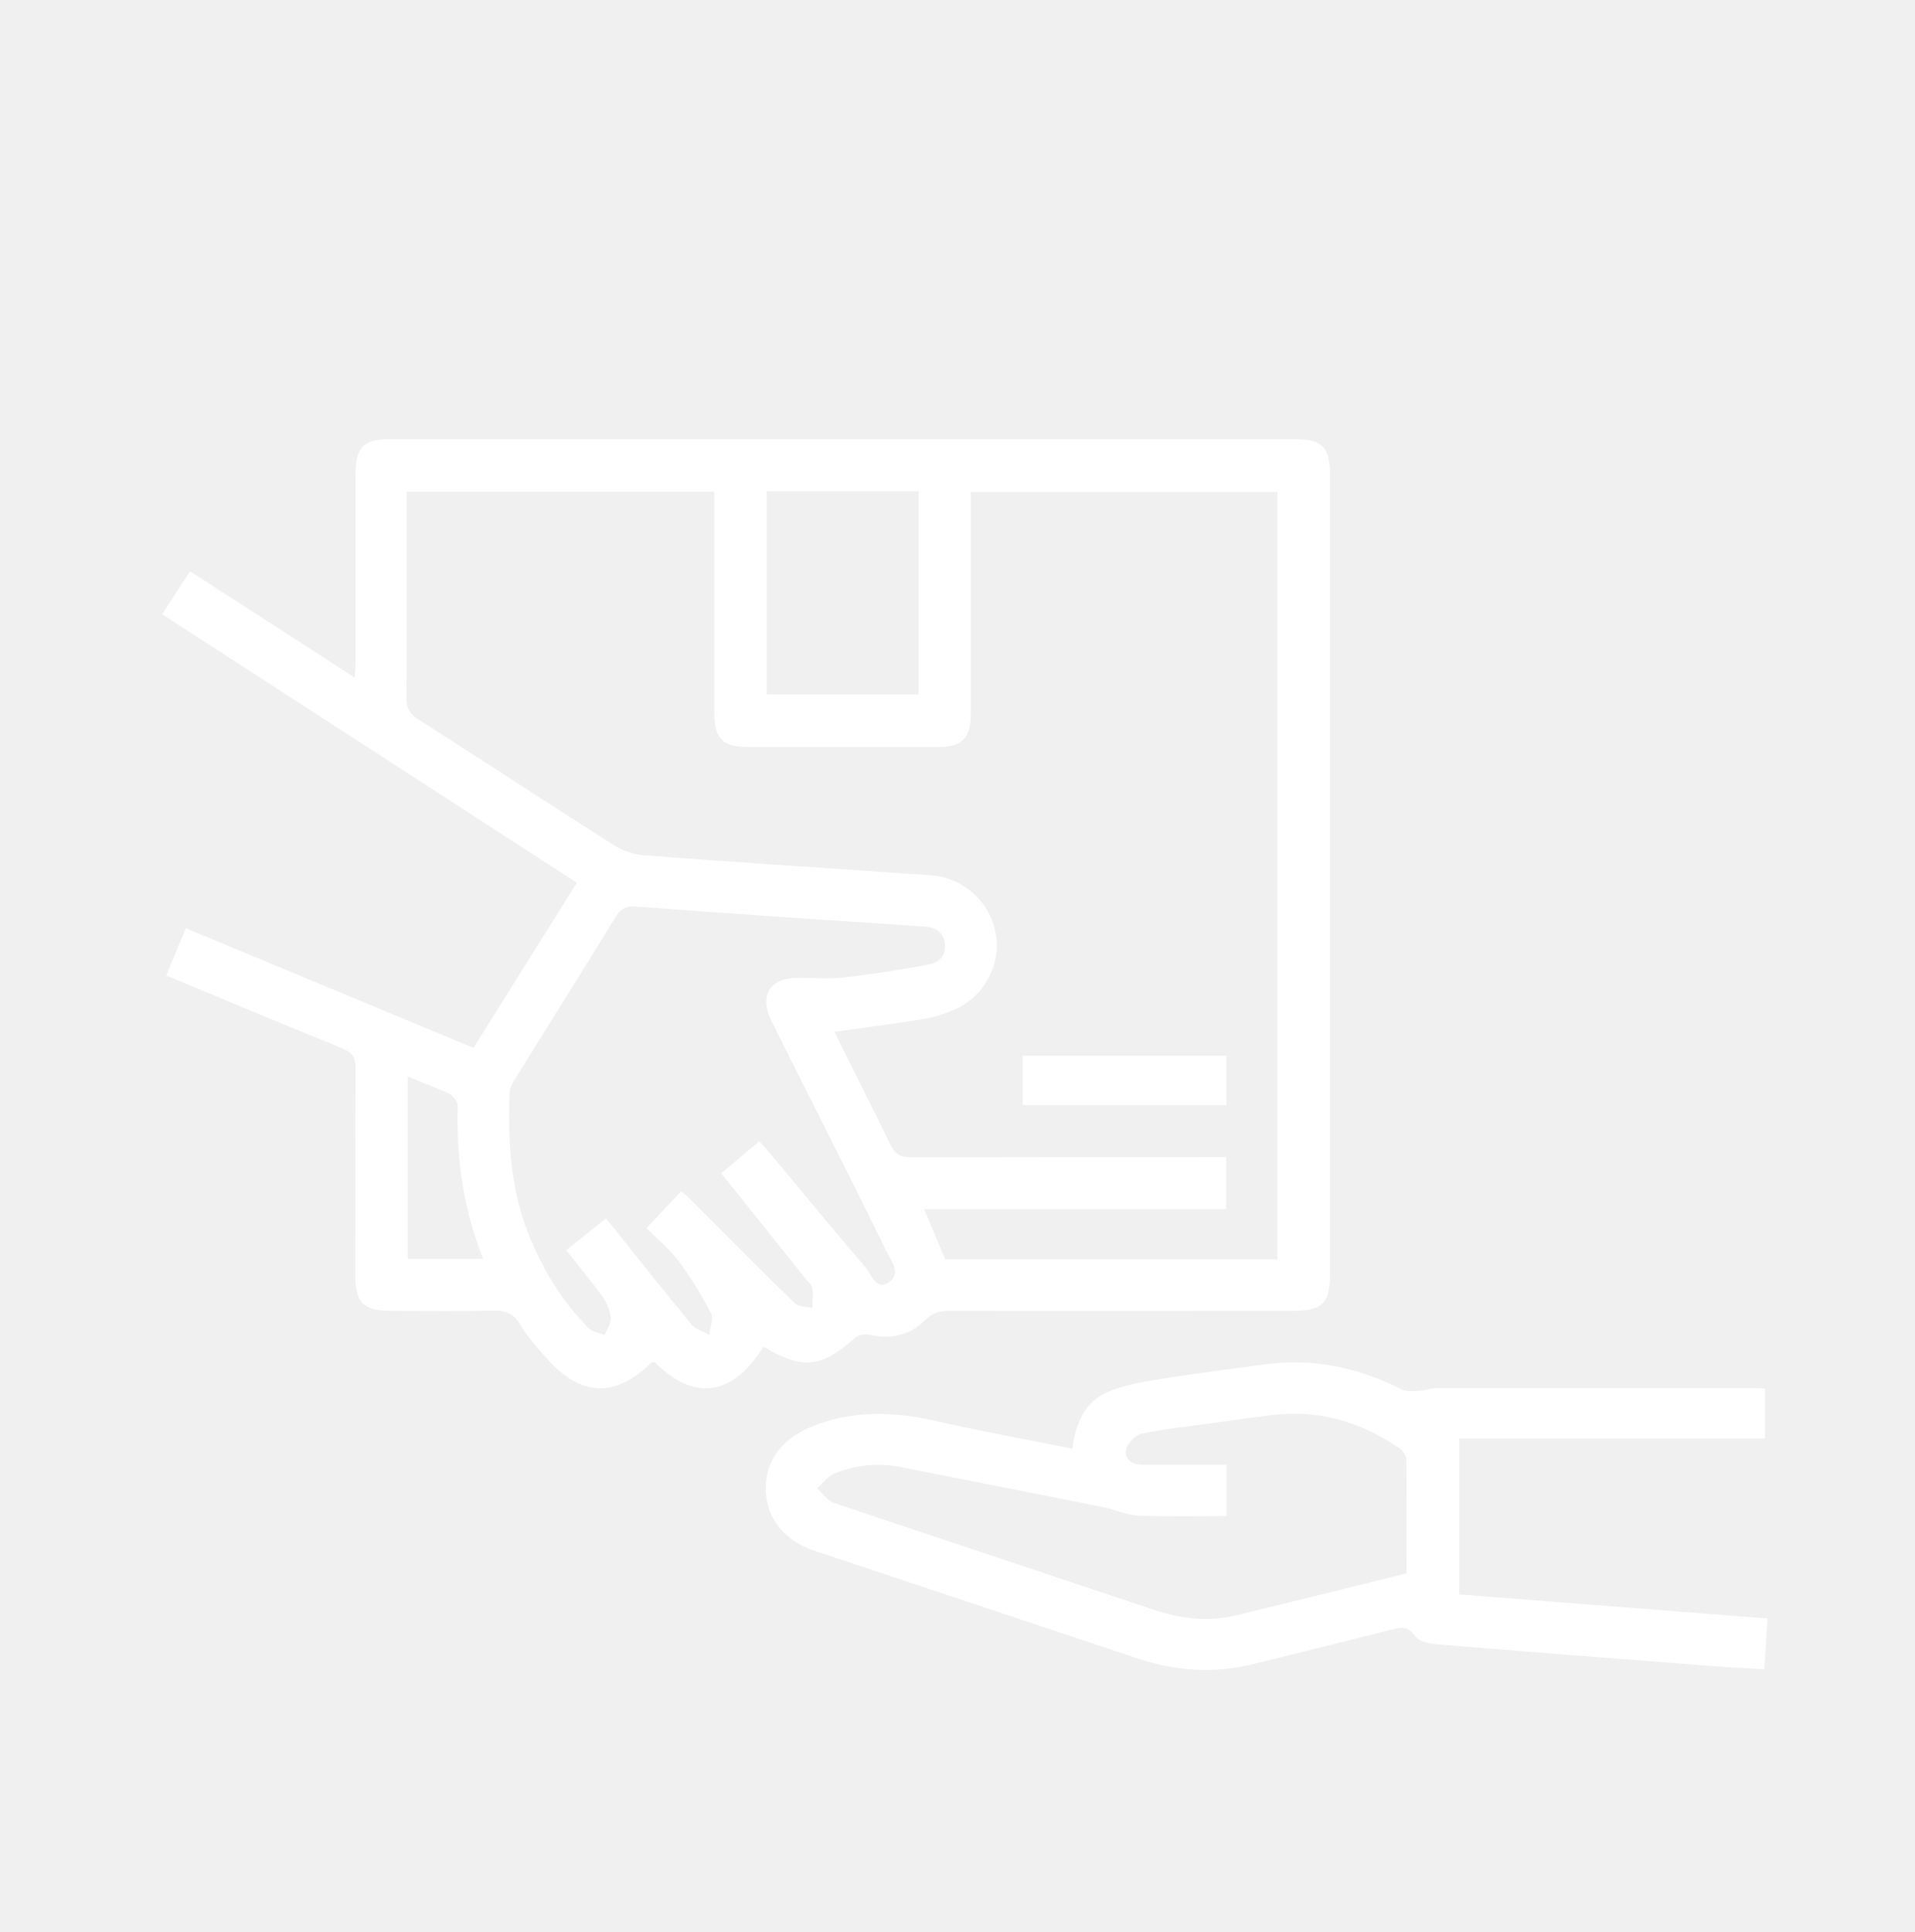
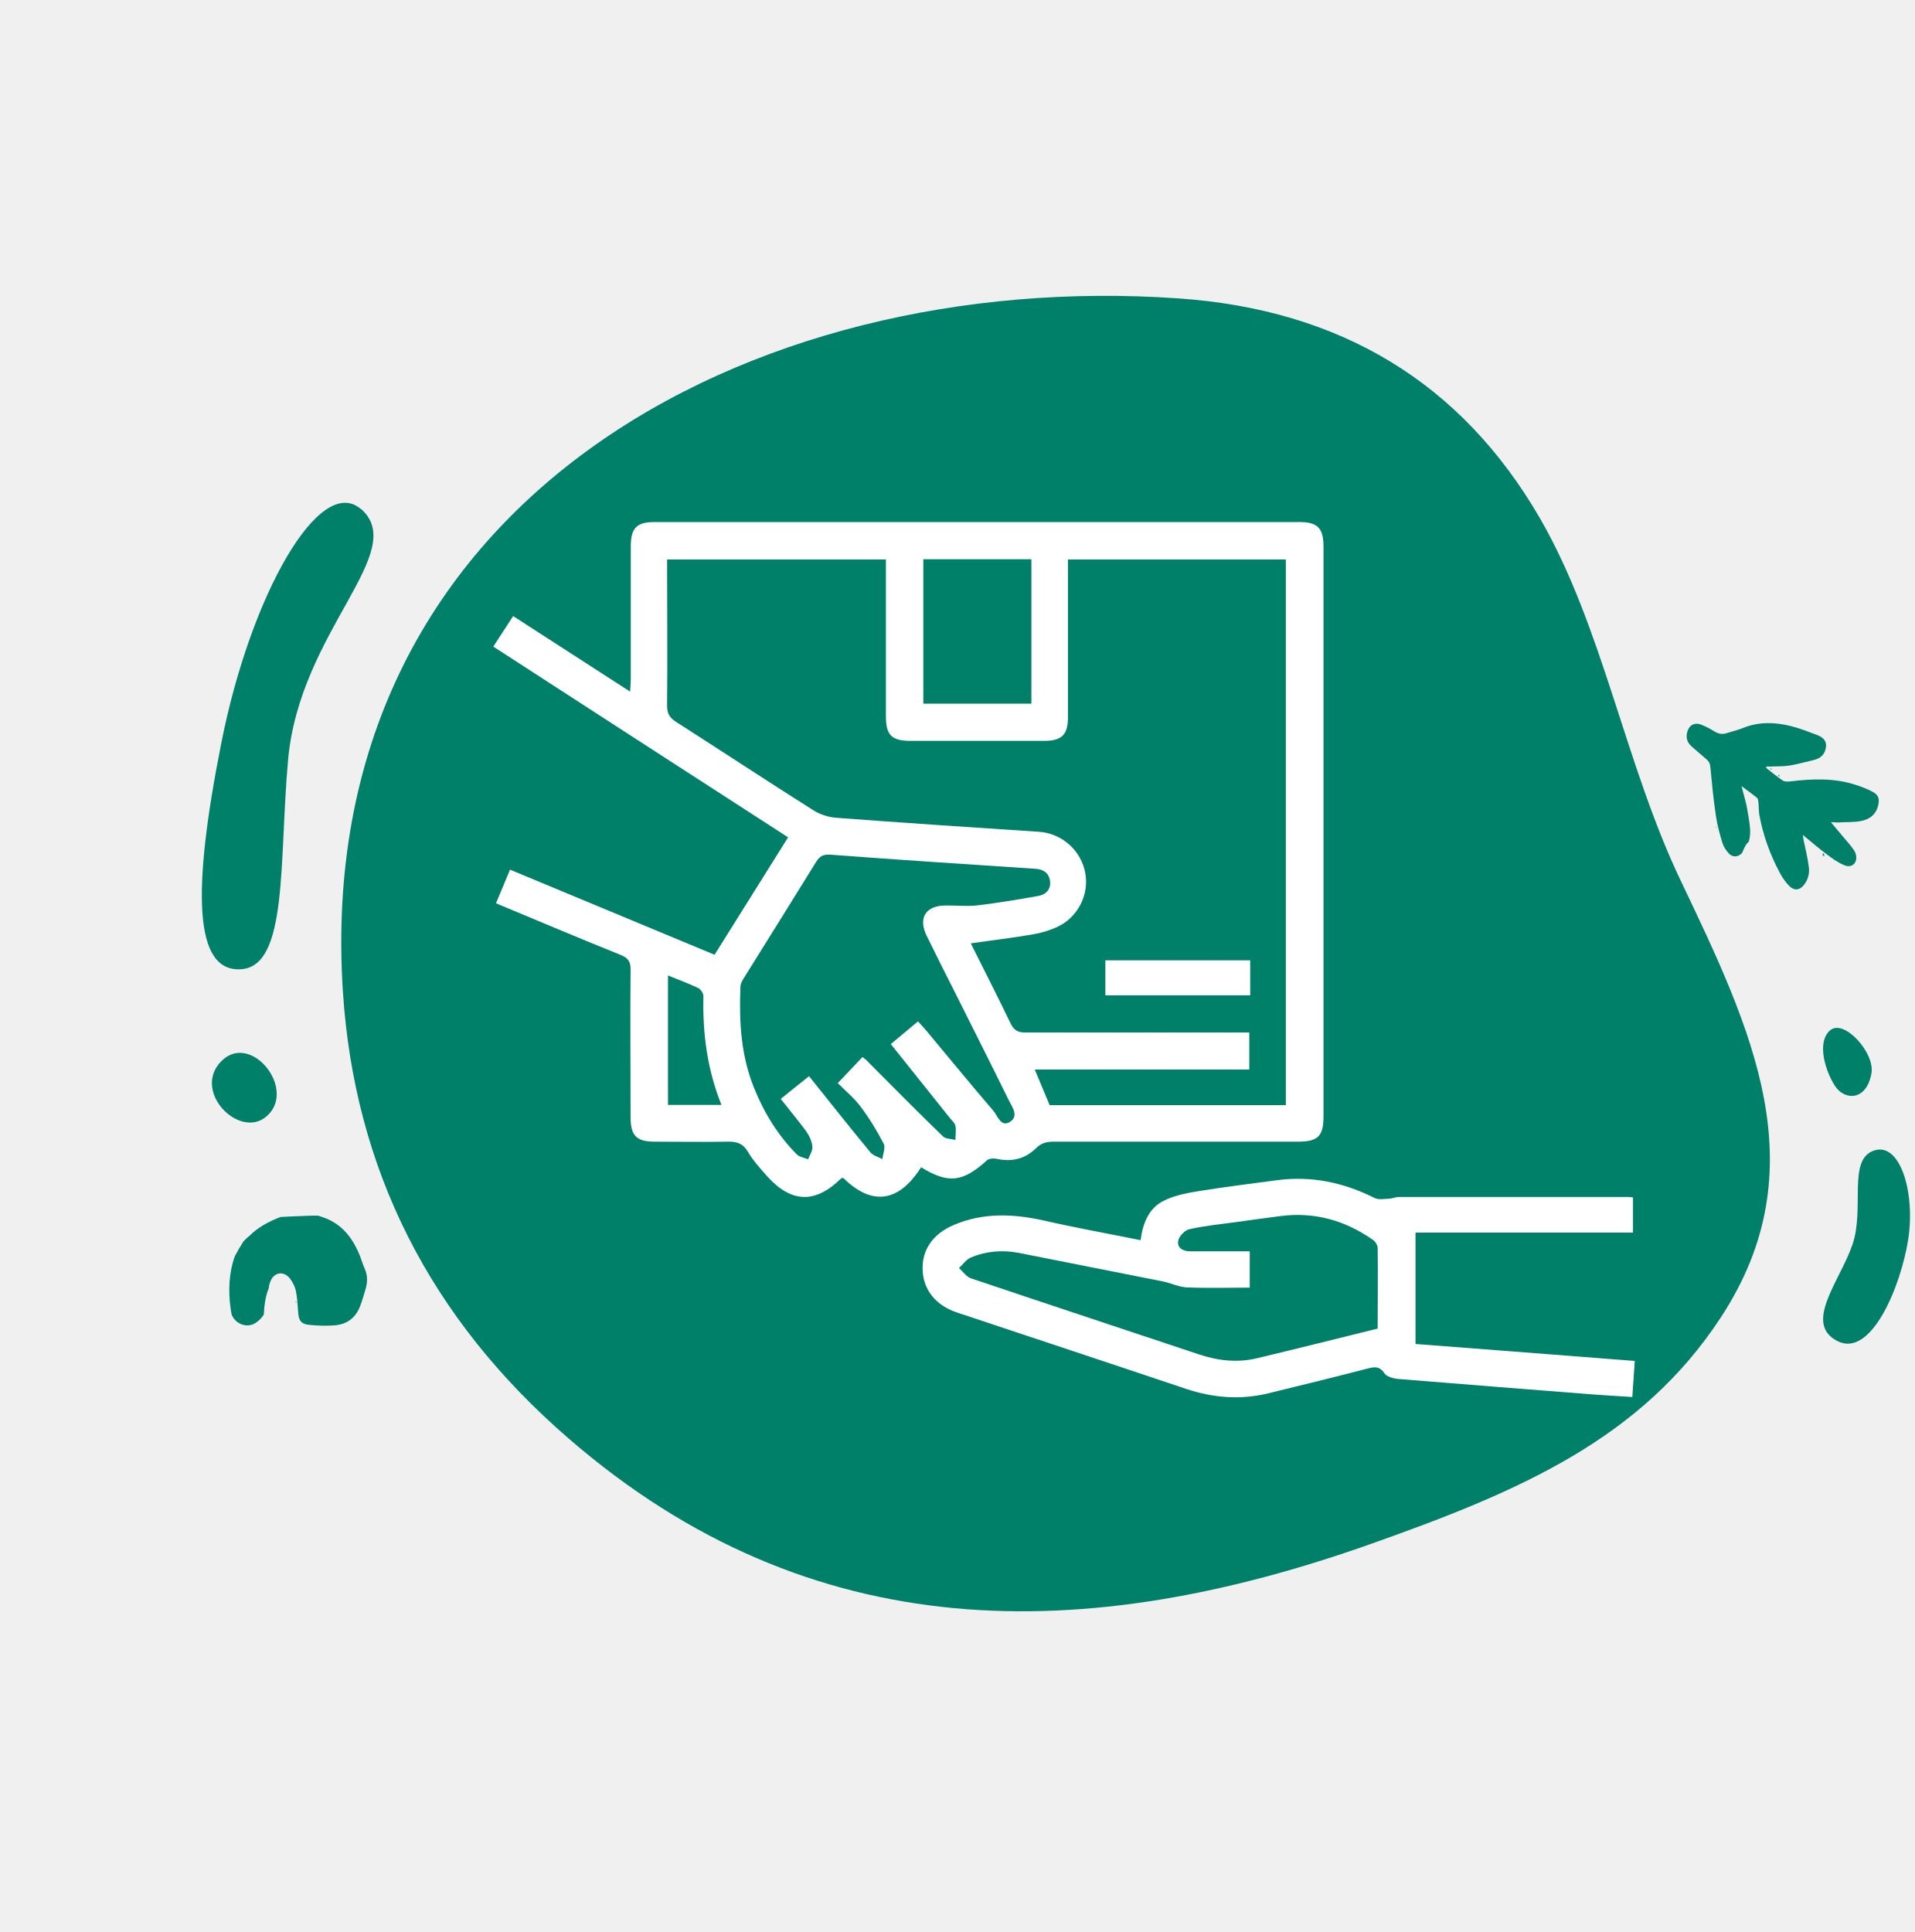
<svg xmlns="http://www.w3.org/2000/svg" id="Capa_1" data-name="Capa 1" viewBox="0 0 85.94 86.71">
  <defs>
    <style>
      .cls-1 {
+         opacity: .2;
+       }
+ 
+       .cls-1, .cls-2, .cls-3, .cls-4, .cls-5, .cls-6, .cls-7, .cls-8, .cls-9, .cls-10, .cls-11, .cls-12, .cls-13, .cls-14, .cls-15, .cls-16, .cls-17, .cls-18, .cls-19, .cls-20, .cls-21, .cls-22, .cls-23, .cls-24, .cls-25, .cls-26, .cls-27, .cls-28, .cls-29, .cls-30, .cls-31, .cls-32, .cls-33, .cls-34, .cls-35, .cls-36, .cls-37, .cls-38, .cls-39, .cls-40, .cls-41, .cls-42, .cls-43, .cls-44, .cls-45, .cls-46, .cls-47, .cls-48 {
+         stroke-width: 0px;
+       }
+ 
+       .cls-1, .cls-2, .cls-3, .cls-4, .cls-5, .cls-6, .cls-7, .cls-8, .cls-9, .cls-10, .cls-11, .cls-12, .cls-13, .cls-14, .cls-15, .cls-16, .cls-17, .cls-18, .cls-19, .cls-20, .cls-22, .cls-23, .cls-24, .cls-25, .cls-26, .cls-27, .cls-28, .cls-29, .cls-30, .cls-31, .cls-32, .cls-33, .cls-34, .cls-35, .cls-36, .cls-37, .cls-38, .cls-39, .cls-40, .cls-41, .cls-42, .cls-43, .cls-44, .cls-45, .cls-46, .cls-47, .cls-48 {
+         fill: #008069;
+       }
+ 
+       .cls-2 {
+         opacity: .51;
+       }
+ 
+       .cls-3 {
+         opacity: .23;
+       }
+ 
+       .cls-4 {
+         opacity: .27;
+       }
+ 
+       .cls-5 {
+         opacity: .98;
+       }
+ 
+       .cls-6 {
+         opacity: .53;
+       }
+ 
+       .cls-7 {
+         opacity: .79;
+       }
+ 
+       .cls-8 {
+         opacity: .81;
+       }
+ 
+       .cls-9 {
+         opacity: .86;
+       }
+ 
+       .cls-11 {
+         opacity: .96;
+       }
+ 
+       .cls-12 {
+         opacity: .54;
+       }
+ 
+       .cls-13 {
+         opacity: .21;
+       }
+ 
+       .cls-14 {
+         opacity: .68;
+       }
+ 
+       .cls-15 {
+         opacity: .77;
+       }
+ 
+       .cls-16 {
+         opacity: .92;
+       }
+ 
+       .cls-17 {
+         opacity: .85;
+       }
+ 
+       .cls-18 {
+         opacity: .31;
+       }
+ 
+       .cls-19 {
+         opacity: .49;
+       }
+ 
+       .cls-20 {
+         opacity: .25;
+       }
+ 
+       .cls-21 {
        fill: #fff;
-         stroke-width: 0px;
+       }
+ 
+       .cls-22 {
+         opacity: .94;
+       }
+ 
+       .cls-23 {
+         opacity: .9;
+       }
+ 
+       .cls-24 {
+         opacity: .43;
+       }
+ 
+       .cls-25 {
+         opacity: .56;
+       }
+ 
+       .cls-26 {
+         opacity: .8;
+       }
+ 
+       .cls-27 {
+         opacity: .69;
+       }
+ 
+       .cls-28 {
+         opacity: .24;
+       }
+ 
+       .cls-29 {
+         opacity: .37;
+       }
+ 
+       .cls-30 {
+         opacity: .88;
+       }
+ 
+       .cls-31 {
+         opacity: .7;
+       }
+ 
+       .cls-32 {
+         opacity: .72;
+       }
+ 
+       .cls-33 {
+         opacity: .28;
+       }
+ 
+       .cls-34 {
+         opacity: .71;
+       }
+ 
+       .cls-35 {
+         opacity: .47;
+       }
+ 
+       .cls-36 {
+         opacity: .22;
+       }
+ 
+       .cls-37 {
+         opacity: .26;
+       }
+ 
+       .cls-38 {
+         opacity: .61;
+       }
+ 
+       .cls-39 {
+         opacity: .63;
+       }
+ 
+       .cls-40 {
+         opacity: .58;
+       }
+ 
+       .cls-41 {
+         opacity: .29;
+       }
+ 
+       .cls-42 {
+         opacity: .33;
+       }
+ 
+       .cls-43 {
+         opacity: .38;
+       }
+ 
+       .cls-44 {
+         opacity: .89;
+       }
+ 
+       .cls-45 {
+         opacity: .93;
+       }
+ 
+       .cls-46 {
+         opacity: .52;
+       }
+ 
+       .cls-47 {
+         opacity: .48;
+       }
+ 
+       .cls-48 {
+         opacity: .46;
      }
    </style>
  </defs>
-   <path class="cls-1" d="m38.43,60.01c.13-.12.43-.14.63-.1.94.21,1.79.01,2.46-.66.35-.35.69-.42,1.14-.42,5.13.01,10.26,0,15.39,0,1.28,0,1.64-.34,1.64-1.6,0-11.99,0-23.97,0-35.96,0-1.19-.37-1.56-1.53-1.56-13.57,0-27.14,0-40.71,0-1.12,0-1.49.39-1.49,1.52,0,2.8,0,5.61,0,8.41,0,.22-.02.45-.04.77-2.51-1.62-4.93-3.18-7.39-4.77-.44.68-.83,1.27-1.25,1.93,6.21,4.02,12.4,8.02,18.61,12.05-1.57,2.51-3.11,4.96-4.64,7.41-4.33-1.8-8.59-3.57-12.91-5.37-.3.73-.58,1.41-.88,2.12,2.66,1.11,5.26,2.2,7.88,3.26.48.19.63.44.62.95-.02,3.09-.01,6.18-.01,9.28,0,1.18.37,1.56,1.53,1.56,1.53,0,3.07.03,4.6-.01.58-.02.97.11,1.28.65.33.55.77,1.04,1.2,1.52,1.54,1.71,3.05,1.75,4.68.16.03-.03.09-.02.13-.02,1.12,1.11,2.21,1.44,3.2.98.6-.27,1.17-.83,1.7-1.67,1.74,1.05,2.63.95,4.15-.44Zm-20.13-3.51v-8.18c.68.28,1.3.5,1.9.79.16.08.34.34.34.52-.06,2.34.24,4.63,1.15,6.87h-3.38Zm16.11-34.45h6.82v9.12h-6.82v-9.12Zm-15.59,10.28c-.4-.26-.59-.52-.58-1.02.03-3.06.01-6.13.01-9.24h13.81v.78c0,3.04,0,6.09,0,9.13,0,1.18.37,1.55,1.54,1.55,2.83,0,5.66,0,8.49,0,1.08,0,1.48-.39,1.48-1.47,0-3.31,0-6.61,0-9.98h13.76v34.44h-14.91c-.31-.74-.61-1.45-.94-2.25h13.55v-2.34h-.76c-4.46,0-8.92,0-13.38.01-.48,0-.72-.14-.93-.57-.82-1.7-1.68-3.38-2.51-5.06,1.35-.19,2.67-.36,3.97-.57.49-.08.98-.24,1.44-.44,1.32-.57,2.08-2.03,1.83-3.41-.27-1.45-1.48-2.51-2.94-2.61-4.28-.29-8.55-.57-12.83-.89-.48-.04-.99-.21-1.39-.47-2.91-1.85-5.79-3.74-8.7-5.6Zm12.1,21.44c-.1-.1-.21-.19-.35-.3-.51.54-1,1.06-1.56,1.65.46.46,1.02.91,1.44,1.47.55.73,1.04,1.53,1.46,2.35.13.24-.05.64-.08.96-.26-.14-.6-.23-.78-.44-1.28-1.55-2.53-3.13-3.85-4.78-.59.47-1.16.93-1.79,1.43.55.7,1.1,1.35,1.6,2.04.2.28.36.63.4.96.03.26-.17.54-.27.81-.24-.1-.55-.14-.72-.31-1.2-1.21-2.06-2.63-2.69-4.2-.82-2.05-.94-4.19-.86-6.36,0-.22.14-.45.26-.65,1.5-2.42,3.02-4.83,4.51-7.26.23-.38.47-.48.92-.45,4.3.32,8.6.61,12.9.89.49.03.85.22.94.72.09.54-.21.9-.72.99-1.27.23-2.54.44-3.82.58-.69.08-1.39,0-2.08.02-1.24.01-1.71.79-1.16,1.92.6,1.23,1.22,2.44,1.83,3.66,1.11,2.23,2.24,4.45,3.33,6.68.22.44.69,1.03.1,1.41-.57.37-.78-.38-1.05-.7-1.44-1.67-2.83-3.38-4.25-5.07-.15-.18-.31-.35-.5-.57-.59.5-1.15.97-1.71,1.44,1.28,1.6,2.52,3.15,3.76,4.7.12.15.3.29.33.46.05.29,0,.59,0,.89-.27-.07-.62-.06-.79-.22-1.6-1.55-3.16-3.14-4.74-4.72Z" />
-   <path class="cls-1" d="m65.49,71.58v-7.02h13.72v-2.23c-.13-.01-.22-.03-.31-.03-4.82,0-9.64,0-14.45,0-.21,0-.42.1-.63.11-.3.01-.65.08-.9-.05-1.96-.99-4.01-1.42-6.19-1.12-1.59.22-3.18.41-4.77.67-.79.13-1.62.27-2.34.61-.97.46-1.36,1.43-1.49,2.5-2.09-.42-4.13-.79-6.16-1.25-1.92-.43-3.79-.49-5.64.3-1.32.56-2.02,1.59-1.96,2.88.06,1.24.86,2.21,2.18,2.65,4.81,1.6,9.63,3.2,14.44,4.81,1.72.58,3.46.72,5.23.28,2.07-.51,4.14-1.02,6.2-1.54.43-.11.77-.2,1.09.28.15.22.57.33.89.36,4.13.34,8.26.66,12.4.98.78.06,1.55.1,2.38.15.05-.79.1-1.5.15-2.28-4.65-.36-9.25-.72-13.83-1.08Zm-2.35-.97c-2.6.64-5.13,1.28-7.67,1.89-1.24.3-2.47.16-3.68-.25-4.79-1.6-9.58-3.19-14.37-4.8-.29-.1-.5-.43-.74-.65.25-.23.46-.54.75-.66.97-.4,1.99-.5,3.03-.29,3.03.6,6.06,1.19,9.09,1.8.51.1,1.01.35,1.52.37,1.31.05,2.63.02,3.98.02v-2.3c-1.01,0-2.03,0-3.05,0-.24,0-.48,0-.72,0-.45,0-.82-.23-.75-.66.05-.28.41-.66.69-.73,1-.22,2.03-.32,3.05-.46.9-.13,1.8-.25,2.71-.37,2.15-.28,4.09.27,5.84,1.49.15.1.3.33.3.5.02,1.68.01,3.35.01,5.1Z" />
-   <path class="cls-1" d="m55.04,47.38h-9.14v2.21h9.14v-2.21Z" />
+   <g>
+     <path class="cls-10" d="m82.49,60.2c1.5.73,2.82-2.47,3.15-4.56.33-2.09-.35-4.41-1.54-4s-.4,2.58-.96,4.22c-.56,1.64-2.24,3.56-.65,4.34Z" />
+     <path class="cls-10" d="m83.99,48.19c.18-.93-1.23-2.48-1.85-1.95-.62.53-.22,1.82.21,2.49.43.67,1.41.69,1.64-.54Z" />
+     <path class="cls-10" d="m16.2,22.85c-1.85-1.61-4.96,3.86-6.27,10.51-1.32,6.65-1.23,10.28.89,10.14,2.12-.14,1.7-4.86,2.11-9.4.52-5.79,5.47-9.34,3.27-11.26Z" />
+     <path class="cls-10" d="m11.93,50.13c1.45-1.18-.65-3.85-1.99-2.51s.77,3.5,1.99,2.51Z" />
+     <g>
+       <path class="cls-10" d="m11.15,55.5c-.08.08-.19.16-.25.26-.13.2-.25.41-.36.62-.27.74-.3,1.58-.19,2.34.01.1.03.19.05.29.18.43.71.62,1.09.35.15-.1.26-.22.35-.36.02-.4.07-.81.22-1.18.01-.1.03-.2.07-.29.15-.44.61-.51.89-.14.12.16.22.36.26.55.06.31.08.63.1.94.02.37.13.55.49.58.41.04.83.06,1.24.01.51-.06.88-.37,1.06-.87.09-.24.16-.48.23-.72.1-.32.11-.64-.04-.96-.07-.16-.12-.33-.18-.49-.32-.83-.81-1.5-1.69-1.8-.07-.02-.14-.05-.22-.07-.1,0-.19,0-.29,0-.45.02-.92.03-1.39.06-.52.2-1.02.46-1.42.87Z" />
+       <path class="cls-22" d="m10.96,55.69c.02.08.04.12.03.16,0,.03-.04.05-.07.08-.02-.03-.05-.06-.05-.08.01-.05.05-.09.09-.16Z" />
+       <path class="cls-43" d="m15.04,59.3c-.06.05-.11.05-.13,0-.01-.03,0-.08.01-.12.01,0,.03,0,.04,0,.03.04.05.08.08.12Z" />
+       <path class="cls-48" d="m11.77,57.74s-.05.07-.09.09c-.02.01-.05,0-.08,0,0-.02,0-.06.02-.07.04-.03.08-.04.12-.06,0,.01.01.02.02.04Z" />
+       <path class="cls-4" d="m15.14,59.39s-.03.08-.05.12c-.04-.02-.1-.03-.07-.1.02-.05.07-.07.13-.02Z" />
+       <path class="cls-3" d="m11.19,59.3c.07.02.13.01.12.09,0,.02-.04.05-.06.05-.07-.01-.08-.06-.06-.14Z" />
+       <path class="cls-4" d="m11.19,57.36s-.01-.08,0-.1c.03-.04.07-.04.1,0,.01.02.01.06,0,.07-.02.02-.06.02-.1.03Z" />
+       <path class="cls-37" d="m11.55,58.45c-.05,0-.08,0-.1,0-.04-.02-.05-.06-.02-.1.02-.02.07-.02.08-.01.02.02.03.06.04.11Z" />
+       <path class="cls-12" d="m14.94,58.9c.06-.09.11-.03.18-.05-.05.1-.11.09-.18.05Z" />
+       <path class="cls-9" d="m14.39,57.44c-.07.01-.12,0-.13-.07,0-.01.02-.03.04-.04.07,0,.09.03.09.11Z" />
+       <path class="cls-7" d="m12.63,56.43c.02-.09.09-.07.15-.08-.03.1-.08.1-.15.08Z" />
+       <path class="cls-16" d="m11.51,57.08l-.11-.11q.09,0,.11.11Z" />
+       <path class="cls-34" d="m12.34,56.36s0-.07.02-.08c.01-.01.04,0,.06,0,0,.02,0,.05,0,.06-.01.01-.04.01-.08.02Z" />
+       <path class="cls-45" d="m14.93,56.49s0-.06,0-.06c.02,0,.05,0,.08,0,0,.02,0,.05,0,.05-.02,0-.04,0-.07,0Z" />
+       <path class="cls-1" d="m12.3,56.67s0,.07,0,.1c-.01,0-.03,0-.04,0,0-.03,0-.07-.01-.1.02,0,.04,0,.06,0Z" />
+       <path class="cls-33" d="m10.78,58.44s-.04-.05-.07-.09c.08,0,.1.02.1.06l-.03.03Z" />
+       <path class="cls-31" d="m10.7,57.39s0-.06,0-.07c.02,0,.04,0,.06,0,0,.01,0,.03,0,.04-.02.01-.04.02-.07.04Z" />
+       <path class="cls-42" d="m13.75,55.96s.05.05.08.07c0,0-.02.02-.03.03-.03-.02-.05-.05-.08-.07,0,0,.02-.02.03-.03Z" />
+       <path class="cls-23" d="m14.51,55.38l.08-.03s0,.02.01.02c-.02.01-.05.03-.07.04l-.02-.03Z" />
+       <path class="cls-4" d="m12.56,56.65s-.04.03-.06.04c0-.01-.01-.02-.02-.03l.06-.03s0,.02.01.02Z" />
+       <path class="cls-46" d="m15.79,59.06s-.04-.01-.06-.02c0-.01,0-.03,0-.04.02,0,.04,0,.06,0,0,.01,0,.02,0,.05Z" />
+       <path class="cls-11" d="m13.4,56.39s.03-.04.04-.04c.01,0,.03.01.04.02-.01.01-.02.03-.04.04,0,0-.02,0-.05-.01Z" />
+       <path class="cls-38" d="m13.27,58.48s0-.05,0-.08c0,0,.02,0,.03,0,0,.03,0,.05,0,.08-.01,0-.03,0-.04,0Z" />
+       <path class="cls-24" d="m12.89,54.96s.02-.05.03-.06c0,0,.03,0,.04,0,0,.01.01.04,0,.05,0,0-.03,0-.06,0Z" />
+       <path class="cls-42" d="m13.46,56.65s.02-.04.03-.05c0,0,.03,0,.03,0,0,.02,0,.03-.01.05,0,0-.02,0-.05,0Z" />
+       <path class="cls-40" d="m10.84,59.09l.08.02s0,.02,0,.02c-.03,0-.05-.02-.08-.02,0,0,0-.02,0-.02Z" />
+       <path class="cls-3" d="m15.61,57.54s-.05,0-.06-.01c0,0,0-.03,0-.05.02,0,.04,0,.05,0,0,0,0,.03.01.06Z" />
+       <path class="cls-10" d="m13.86,58.98s0-.04.02-.05c0,0,.03,0,.04,0,0,.02,0,.04,0,.06-.01,0-.03,0-.05,0Z" />
+       <path class="cls-10" d="m15.65,58.12s-.01-.05,0-.05c.01,0,.03-.01.05-.01,0,0,.01.03,0,.03,0,.01-.03.02-.05.03Z" />
+       <path class="cls-25" d="m15.55,58.06s-.04,0-.04-.02c0,0,0-.02,0-.04,0,0,.02,0,.03,0,0,0,0,.02.02.05Z" />
+       <path class="cls-22" d="m11.46,59.15s.01-.05.02-.07c0,0,.02,0,.03,0,0,.02-.01.05-.02.07h-.03Z" />
+       <path class="cls-6" d="m12.97,55.48s0-.03,0-.04c.01,0,.03,0,.04,0,0,0,0,.02,0,.03-.01,0-.02,0-.04,0Z" />
+       <path class="cls-28" d="m14.28,58.68s.02-.04.03-.06c0,0,.01,0,.02,0,0,.02-.01.04-.02.06-.01,0-.02,0-.03,0Z" />
+       <path class="cls-14" d="m10.77,56.49s.03-.04.05-.06c0,0,.01,0,.02.01-.01.02-.03.04-.04.07l-.02-.02Z" />
+       <path class="cls-46" d="m16.23,58.46s-.04-.01-.04-.01c0-.02,0-.03.01-.05.01,0,.03,0,.03.02,0,.01,0,.03,0,.04Z" />
+       <path class="cls-30" d="m13.88,56.29s0-.03,0-.04c.02,0,.03,0,.05,0,0,0,0,.03,0,.04,0,0-.02,0-.04,0Z" />
+       <path class="cls-17" d="m11.92,56.34s0-.03.01-.04c0,0,.02,0,.02,0,0,.01,0,.03,0,.04,0,0-.02,0-.03,0Z" />
+       <path class="cls-2" d="m11,57.07s0-.03,0-.03c.01,0,.02,0,.03,0,0,0,0,.02,0,.02,0,0-.02,0-.03.02Z" />
+       <path class="cls-29" d="m16.62,57.77s-.02-.01-.03-.02c0,0,0-.01,0-.02.01,0,.02,0,.03.01,0,0,0,.02,0,.03Z" />
+       <path class="cls-15" d="m13.74,59.1s0-.02,0-.02c.01,0,.02,0,.03,0,0,0,0,.02,0,.02,0,0-.02,0-.02,0Z" />
+       <path class="cls-26" d="m15.32,57.55s0-.03,0-.04c0,0,.02,0,.02-.01,0,.01.02.03.01.03,0,0-.02.01-.04.02Z" />
+     </g>
+     <g>
+       <path class="cls-10" d="m78.16,38.31s.02-.02.03-.04c.06-.13.11-.26.19-.38.03-.04.06-.08.1-.1.07-.21.08-.43.06-.65-.03-.32-.09-.65-.15-.97-.06-.27-.14-.54-.23-.89.27.2.49.36.7.53.05.04.05.14.06.21.02.18.01.37.04.55.17.93.49,1.81.94,2.64.11.2.24.39.4.55.24.24.5.19.69-.08.17-.23.23-.51.19-.78-.05-.4-.15-.79-.23-1.18-.01-.07-.02-.13-.04-.25.38.31.71.6,1.06.86.25.19.51.38.8.5.33.15.6-.09.53-.45-.02-.09-.06-.19-.12-.26-.11-.16-.24-.31-.37-.46-.2-.24-.4-.47-.64-.76.17,0,.28.02.39.01.32-.02.64,0,.95-.06.4-.07.7-.3.79-.73.06-.27,0-.45-.25-.58-.24-.13-.5-.23-.75-.31-.97-.32-1.96-.28-2.95-.16-.11.01-.25.02-.34-.04-.26-.17-.5-.38-.75-.57,0-.02.02-.04.03-.06.09,0,.17.01.26,0,.27-.01.55,0,.81-.05.35-.06.7-.16,1.05-.24.32-.08.5-.27.54-.58.04-.3-.16-.45-.39-.54-.4-.15-.8-.31-1.21-.41-.7-.17-1.4-.19-2.09.08-.24.1-.5.16-.75.24-.2.07-.38.04-.56-.07-.19-.12-.4-.23-.61-.31-.3-.11-.54.03-.62.35-.06.25.01.46.19.62.22.2.45.39.67.58.11.09.16.18.18.33.07.74.14,1.48.25,2.21.06.41.17.81.29,1.21.05.17.16.34.28.47.16.19.4.19.58.02Z" />
+       <path class="cls-44" d="m83.29,35.89c0-.05,0-.09.02-.12,0,0,.05,0,.07,0,.04.03.04.07,0,.1-.02.01-.05.01-.1.02Z" />
+       <path class="cls-23" d="m81.87,38.44c-.08-.05-.09-.09-.04-.15q.06.05.04.15Z" />
+       <path class="cls-5" d="m78.94,33.88q.09.02.15.1c-.08.03-.13,0-.15-.1Z" />
+       <path class="cls-4" d="m77.94,37.63c.05-.06.1-.05.13,0,0,.01,0,.05-.01.06-.05.03-.09,0-.12-.05Z" />
+       <path class="cls-41" d="m80.29,35.82s0-.06.01-.08c.01-.01.05,0,.06,0,.01.01.01.05,0,.06,0,.01-.04,0-.07.01Z" />
+       <path class="cls-36" d="m79.13,37.11s.02-.07.03-.07c.01,0,.04,0,.06.02,0,0,0,.04-.01.05-.02,0-.04,0-.08,0Z" />
+       <path class="cls-27" d="m80.14,39.46s.04.02.06.03c0,0,0,.02,0,.03-.02,0-.04-.02-.07-.02,0,0,0-.02.01-.03Z" />
+       <path class="cls-44" d="m79.87,34.85s-.05,0-.06-.02c0-.02,0-.04.01-.05,0,0,.03,0,.04,0,0,.01,0,.03,0,.06Z" />
+       <path class="cls-19" d="m83.2,36.43s.04-.03.05-.05c0,0,.01.01.02.02-.02.02-.03.04-.05.06,0,0-.02-.02-.02-.03Z" />
+       <path class="cls-25" d="m79.52,34.55s-.06,0-.07-.02c0,0,0-.03,0-.05.01,0,.03,0,.04,0,.01,0,.02.03.03.06Z" />
+       <path class="cls-16" d="m80.35,33.29s-.04-.01-.05-.03c0-.01,0-.03,0-.05.02,0,.04-.01.05,0,.01,0,.01.03.02.04,0,.01,0,.03,0,.04Z" />
+       <path class="cls-11" d="m81.56,36.94c-.05-.02-.07-.02-.08-.04,0,0,0-.02,0-.04.02,0,.04,0,.05.01,0,0,.01.02.03.06Z" />
+       <path class="cls-8" d="m79.52,37.99s-.05,0-.05,0c0-.01,0-.03,0-.05,0,0,.03,0,.04,0,0,.01,0,.03,0,.05Z" />
+       <path class="cls-48" d="m76.99,37.15s.02-.04.03-.05c0,0,.02,0,.03,0,0,.02,0,.03-.02.05,0,0-.02,0-.05,0Z" />
+       <path class="cls-28" d="m79.06,37.53s-.04-.01-.03-.02c0-.01,0-.02.02-.03,0,0,.02,0,.02,0,0,.01,0,.02,0,.05Z" />
+       <path class="cls-27" d="m77.7,35.67s0-.04,0-.04c0,0,.02-.01.04-.01,0,.01,0,.03,0,.04,0,0-.02.01-.04.02Z" />
+       <path class="cls-6" d="m78.62,33.31s-.02,0-.03-.01c0,0,0-.03,0-.03,0,0,.02,0,.03,0,0,0,0,.02,0,.04Z" />
+       <path class="cls-10" d="m81.3,37.52s-.03,0-.04-.01c0,0,0-.02,0-.02.01,0,.03,0,.04,0,0,0,0,.02,0,.03Z" />
+       <path class="cls-29" d="m79.91,33.61s0-.02.01-.04c.01,0,.02,0,.03.01,0,.01-.01.02-.02.03,0,0-.01,0-.03-.01Z" />
+       <path class="cls-47" d="m81.84,37.48s0-.02,0-.03c.01,0,.02,0,.03,0,0,0,0,.02,0,.02,0,0-.02,0-.02,0Z" />
+       <path class="cls-1" d="m80.58,36.04s0-.07,0-.11c.03,0,.06.01.09.02l-.08.08Z" />
+       <path class="cls-9" d="m79.79,36.46c0,.07,0,.14,0,.2-.01,0-.03,0-.04,0-.02-.05-.03-.09-.05-.14,0-.01,0-.04.02-.05.01,0,.04,0,.07-.01Z" />
+       <path class="cls-28" d="m78.66,35.37s-.06.1-.12.05c-.02-.01-.02-.06-.01-.07.05-.05.09-.04.14.02Z" />
+       <path class="cls-18" d="m77.14,33.38s.09,0,.1.02c.01.02.01.07,0,.09-.01.02-.07.02-.08,0-.02-.02-.01-.06-.02-.11Z" />
+       <path class="cls-20" d="m77.06,35.62s.01-.07.03-.1c0,0,.06,0,.07.01.03.03.03.07-.01.1-.02.01-.05.02-.08.03,0-.01-.01-.03-.02-.04Z" />
+       <path class="cls-42" d="m78.01,36.74s.04.04.06.05c-.01.01-.02.02-.03.04-.02-.02-.03-.04-.05-.06,0,0,.02-.02.03-.03Z" />
+       <path class="cls-32" d="m79.09,33.14s-.03.06-.04.07c-.01.01-.03.01-.06.02,0-.06.02-.08.09-.09Z" />
+       <path class="cls-31" d="m77.57,37.91s.02-.05.03-.06c.01,0,.03,0,.04.02,0,0,0,.03,0,.04-.01,0-.03,0-.06,0Z" />
+       <path class="cls-38" d="m77.98,35.18s.03.03.05.04c0,0-.01.01-.02.02l-.05-.05s0-.01.01-.02Z" />
+       <path class="cls-35" d="m80.16,33.49s.04,0,.04.02c0,.01,0,.03,0,.05-.01,0-.03,0-.04,0,0,0,0-.02,0-.06Z" />
+       <path class="cls-13" d="m77.05,33.73s.03,0,.04.01c0,0,0,.02,0,.03-.01,0-.03,0-.04,0,0,0,0-.02,0-.03Z" />
+       <path class="cls-39" d="m78.89,34.05s.01-.03.02-.03c.01,0,.02.01.03.02,0,0,0,.02-.01.02-.01,0-.02,0-.04,0Z" />
+       <path class="cls-29" d="m80.8,35.49s0-.01.01-.02c0,0,.02.01.02.02,0,0-.01.01-.02.01,0,0-.01-.01-.02-.02Z" />
+       <path class="cls-1" d="m80.58,36.04s0-.07,0-.11c.03,0,.06.01.09.02l-.08.08Z" />
+       <path class="cls-9" d="m79.79,36.46c0,.07,0,.14,0,.2-.01,0-.03,0-.04,0-.02-.05-.03-.09-.05-.14,0-.01,0-.04.02-.05.01,0,.04,0,.07-.01Z" />
+       <path class="cls-28" d="m78.66,35.37s-.06.1-.12.05c-.02-.01-.02-.06-.01-.07.05-.05.09-.04.14.02Z" />
+       <path class="cls-18" d="m77.14,33.38s.09,0,.1.02c.01.02.01.07,0,.09-.01.02-.07.02-.08,0-.02-.02-.01-.06-.02-.11Z" />
+       <path class="cls-20" d="m77.06,35.62s.01-.07.03-.1c0,0,.06,0,.07.01.03.03.03.07-.01.1-.02.01-.05.02-.08.03,0-.01-.01-.03-.02-.04Z" />
+       <path class="cls-42" d="m78.01,36.74s.04.04.06.05c-.01.01-.02.02-.03.04-.02-.02-.03-.04-.05-.06,0,0,.02-.02.03-.03Z" />
+       <path class="cls-32" d="m79.09,33.14s-.03.06-.04.07c-.01.01-.03.01-.06.02,0-.06.02-.08.09-.09Z" />
+       <path class="cls-31" d="m77.57,37.91s.02-.05.03-.06c.01,0,.03,0,.04.02,0,0,0,.03,0,.04-.01,0-.03,0-.06,0Z" />
+       <path class="cls-38" d="m77.98,35.18s.03.03.05.04c0,0-.01.01-.02.02l-.05-.05s0-.01.01-.02Z" />
+       <path class="cls-35" d="m80.16,33.49s.04,0,.04.02c0,.01,0,.03,0,.05-.01,0-.03,0-.04,0,0,0,0-.02,0-.06Z" />
+       <path class="cls-13" d="m77.05,33.73s.03,0,.04.01c0,0,0,.02,0,.03-.01,0-.03,0-.04,0,0,0,0-.02,0-.03Z" />
+       <path class="cls-39" d="m78.89,34.05s.01-.03.02-.03c.01,0,.02.01.03.02,0,0,0,.02-.01.02-.01,0-.02,0-.04,0Z" />
+       <path class="cls-29" d="m80.8,35.49s0-.01.01-.02c0,0,.02.01.02.02,0,0-.01.01-.02.01,0,0-.01-.01-.02-.02Z" />
+     </g>
+     <path class="cls-10" d="m15.39,44.52c-1.43-22.02,18.29-32.46,37.47-31.13,7.32.5,12.74,3.8,16.26,9.88,2.82,4.89,3.82,11.04,6.31,16.25,3.19,6.69,6.19,12.92,1.8,19.61-3.56,5.44-9,7.79-15.64,10.14-12.85,4.57-25.15,4.75-36.07-4.71-6.23-5.39-9.61-12.08-10.13-20.05Z" />
+   </g>
+   <g>
+     <path class="cls-21" d="m44.29,52.08c.09-.09.31-.1.45-.07.67.15,1.27,0,1.75-.47.25-.25.49-.3.81-.3,3.65,0,7.3,0,10.94,0,.91,0,1.16-.24,1.16-1.14,0-8.52,0-17.04,0-25.56,0-.84-.26-1.11-1.09-1.11-9.65,0-19.3,0-28.94,0-.79,0-1.06.27-1.06,1.08,0,1.99,0,3.99,0,5.98,0,.16-.02.32-.03.55-1.78-1.15-3.5-2.26-5.25-3.39-.31.48-.59.91-.89,1.37,4.42,2.86,8.81,5.71,13.23,8.56-1.12,1.79-2.21,3.53-3.3,5.27-3.08-1.28-6.11-2.54-9.18-3.82-.22.52-.41,1-.63,1.51,1.89.79,3.74,1.57,5.6,2.32.34.14.45.31.44.67-.02,2.2,0,4.4,0,6.6,0,.84.26,1.11,1.09,1.11,1.09,0,2.18.02,3.27,0,.41-.01.69.08.91.46.23.39.55.74.85,1.08,1.09,1.22,2.17,1.25,3.33.11.02-.02.06-.01.1-.02.8.79,1.57,1.02,2.28.7.43-.19.83-.59,1.21-1.18,1.23.75,1.87.67,2.95-.31Zm-14.31-2.49v-5.81c.48.2.93.36,1.35.56.12.06.24.24.24.37-.04,1.67.17,3.29.81,4.88h-2.4Zm11.46-24.49h4.85v6.48h-4.85v-6.48Zm-11.08,7.31c-.29-.18-.42-.37-.42-.73.02-2.18,0-4.36,0-6.57h9.82v.55c0,2.16,0,4.33,0,6.49,0,.84.26,1.1,1.09,1.1,2.01,0,4.02,0,6.03,0,.77,0,1.05-.28,1.05-1.04,0-2.35,0-4.7,0-7.1h9.78v24.49h-10.6c-.22-.52-.43-1.03-.67-1.6h9.63v-1.66h-.54c-3.17,0-6.34,0-9.51,0-.34,0-.51-.1-.66-.4-.58-1.21-1.19-2.4-1.79-3.6.96-.14,1.9-.25,2.82-.41.35-.06.7-.17,1.02-.31.94-.41,1.48-1.44,1.3-2.43-.19-1.03-1.05-1.79-2.09-1.86-3.04-.2-6.08-.4-9.12-.63-.34-.03-.7-.15-.99-.33-2.07-1.31-4.12-2.66-6.18-3.98Zm8.6,15.24c-.07-.07-.15-.13-.25-.21-.36.38-.71.75-1.11,1.17.32.33.72.65,1.02,1.05.39.52.74,1.09,1.04,1.67.09.17-.03.45-.06.69-.19-.1-.43-.16-.55-.32-.91-1.1-1.8-2.23-2.74-3.4-.42.33-.82.66-1.27,1.02.39.5.78.96,1.14,1.45.14.2.26.45.28.69.02.18-.12.38-.19.57-.17-.07-.39-.1-.51-.22-.85-.86-1.47-1.87-1.92-2.99-.59-1.46-.67-2.98-.61-4.52,0-.16.1-.32.19-.46,1.07-1.72,2.15-3.44,3.21-5.16.17-.27.33-.34.65-.32,3.06.23,6.11.43,9.17.63.35.02.6.16.67.51.07.38-.15.64-.51.71-.9.16-1.81.31-2.71.42-.49.06-.99,0-1.48.01-.88.01-1.22.56-.83,1.36.43.87.86,1.74,1.3,2.6.79,1.58,1.59,3.16,2.37,4.75.15.31.49.73.07,1-.41.26-.55-.27-.75-.5-1.02-1.19-2.01-2.4-3.02-3.61-.11-.13-.22-.25-.36-.4-.42.35-.82.69-1.22,1.02.91,1.14,1.79,2.24,2.67,3.34.09.11.21.21.23.33.04.21,0,.42,0,.63-.19-.05-.44-.04-.56-.16-1.14-1.1-2.25-2.23-3.37-3.35Z" />
+     <path class="cls-21" d="m63.53,60.31v-4.99h9.76v-1.58c-.09-.01-.16-.02-.22-.02-3.43,0-6.85,0-10.28,0-.15,0-.3.07-.45.08-.21,0-.46.06-.64-.03-1.39-.7-2.85-1.01-4.4-.8-1.13.15-2.26.29-3.39.47-.56.09-1.15.19-1.66.44-.69.33-.96,1.02-1.06,1.78-1.48-.3-2.94-.56-4.38-.89-1.36-.3-2.7-.35-4.01.21-.94.4-1.44,1.13-1.39,2.05.04.88.61,1.57,1.55,1.88,3.42,1.14,6.84,2.27,10.26,3.42,1.22.41,2.46.51,3.72.2,1.47-.36,2.94-.72,4.41-1.1.31-.08.55-.14.78.2.1.16.41.24.63.26,2.94.24,5.87.47,8.81.7.55.04,1.1.07,1.69.11.04-.56.07-1.07.11-1.62-3.31-.26-6.57-.51-9.83-.76Zm-1.67-.69c-1.85.46-3.65.91-5.45,1.34-.88.21-1.76.11-2.62-.18-3.41-1.14-6.81-2.26-10.22-3.41-.2-.07-.35-.3-.53-.46.18-.16.32-.38.53-.47.69-.29,1.41-.35,2.15-.21,2.15.43,4.31.85,6.46,1.28.36.07.72.25,1.08.27.93.04,1.87.01,2.83.01v-1.63c-.72,0-1.44,0-2.17,0-.17,0-.34,0-.51,0-.32,0-.59-.16-.53-.47.03-.2.29-.47.49-.52.71-.16,1.45-.23,2.17-.33.64-.09,1.28-.18,1.92-.26,1.53-.2,2.9.19,4.15,1.06.11.07.21.23.22.36.02,1.19,0,2.38,0,3.62Z" />
+     <path class="cls-21" d="m56.11,43.1h-6.5v1.57h6.5v-1.57Z" />
+   </g>
</svg>
